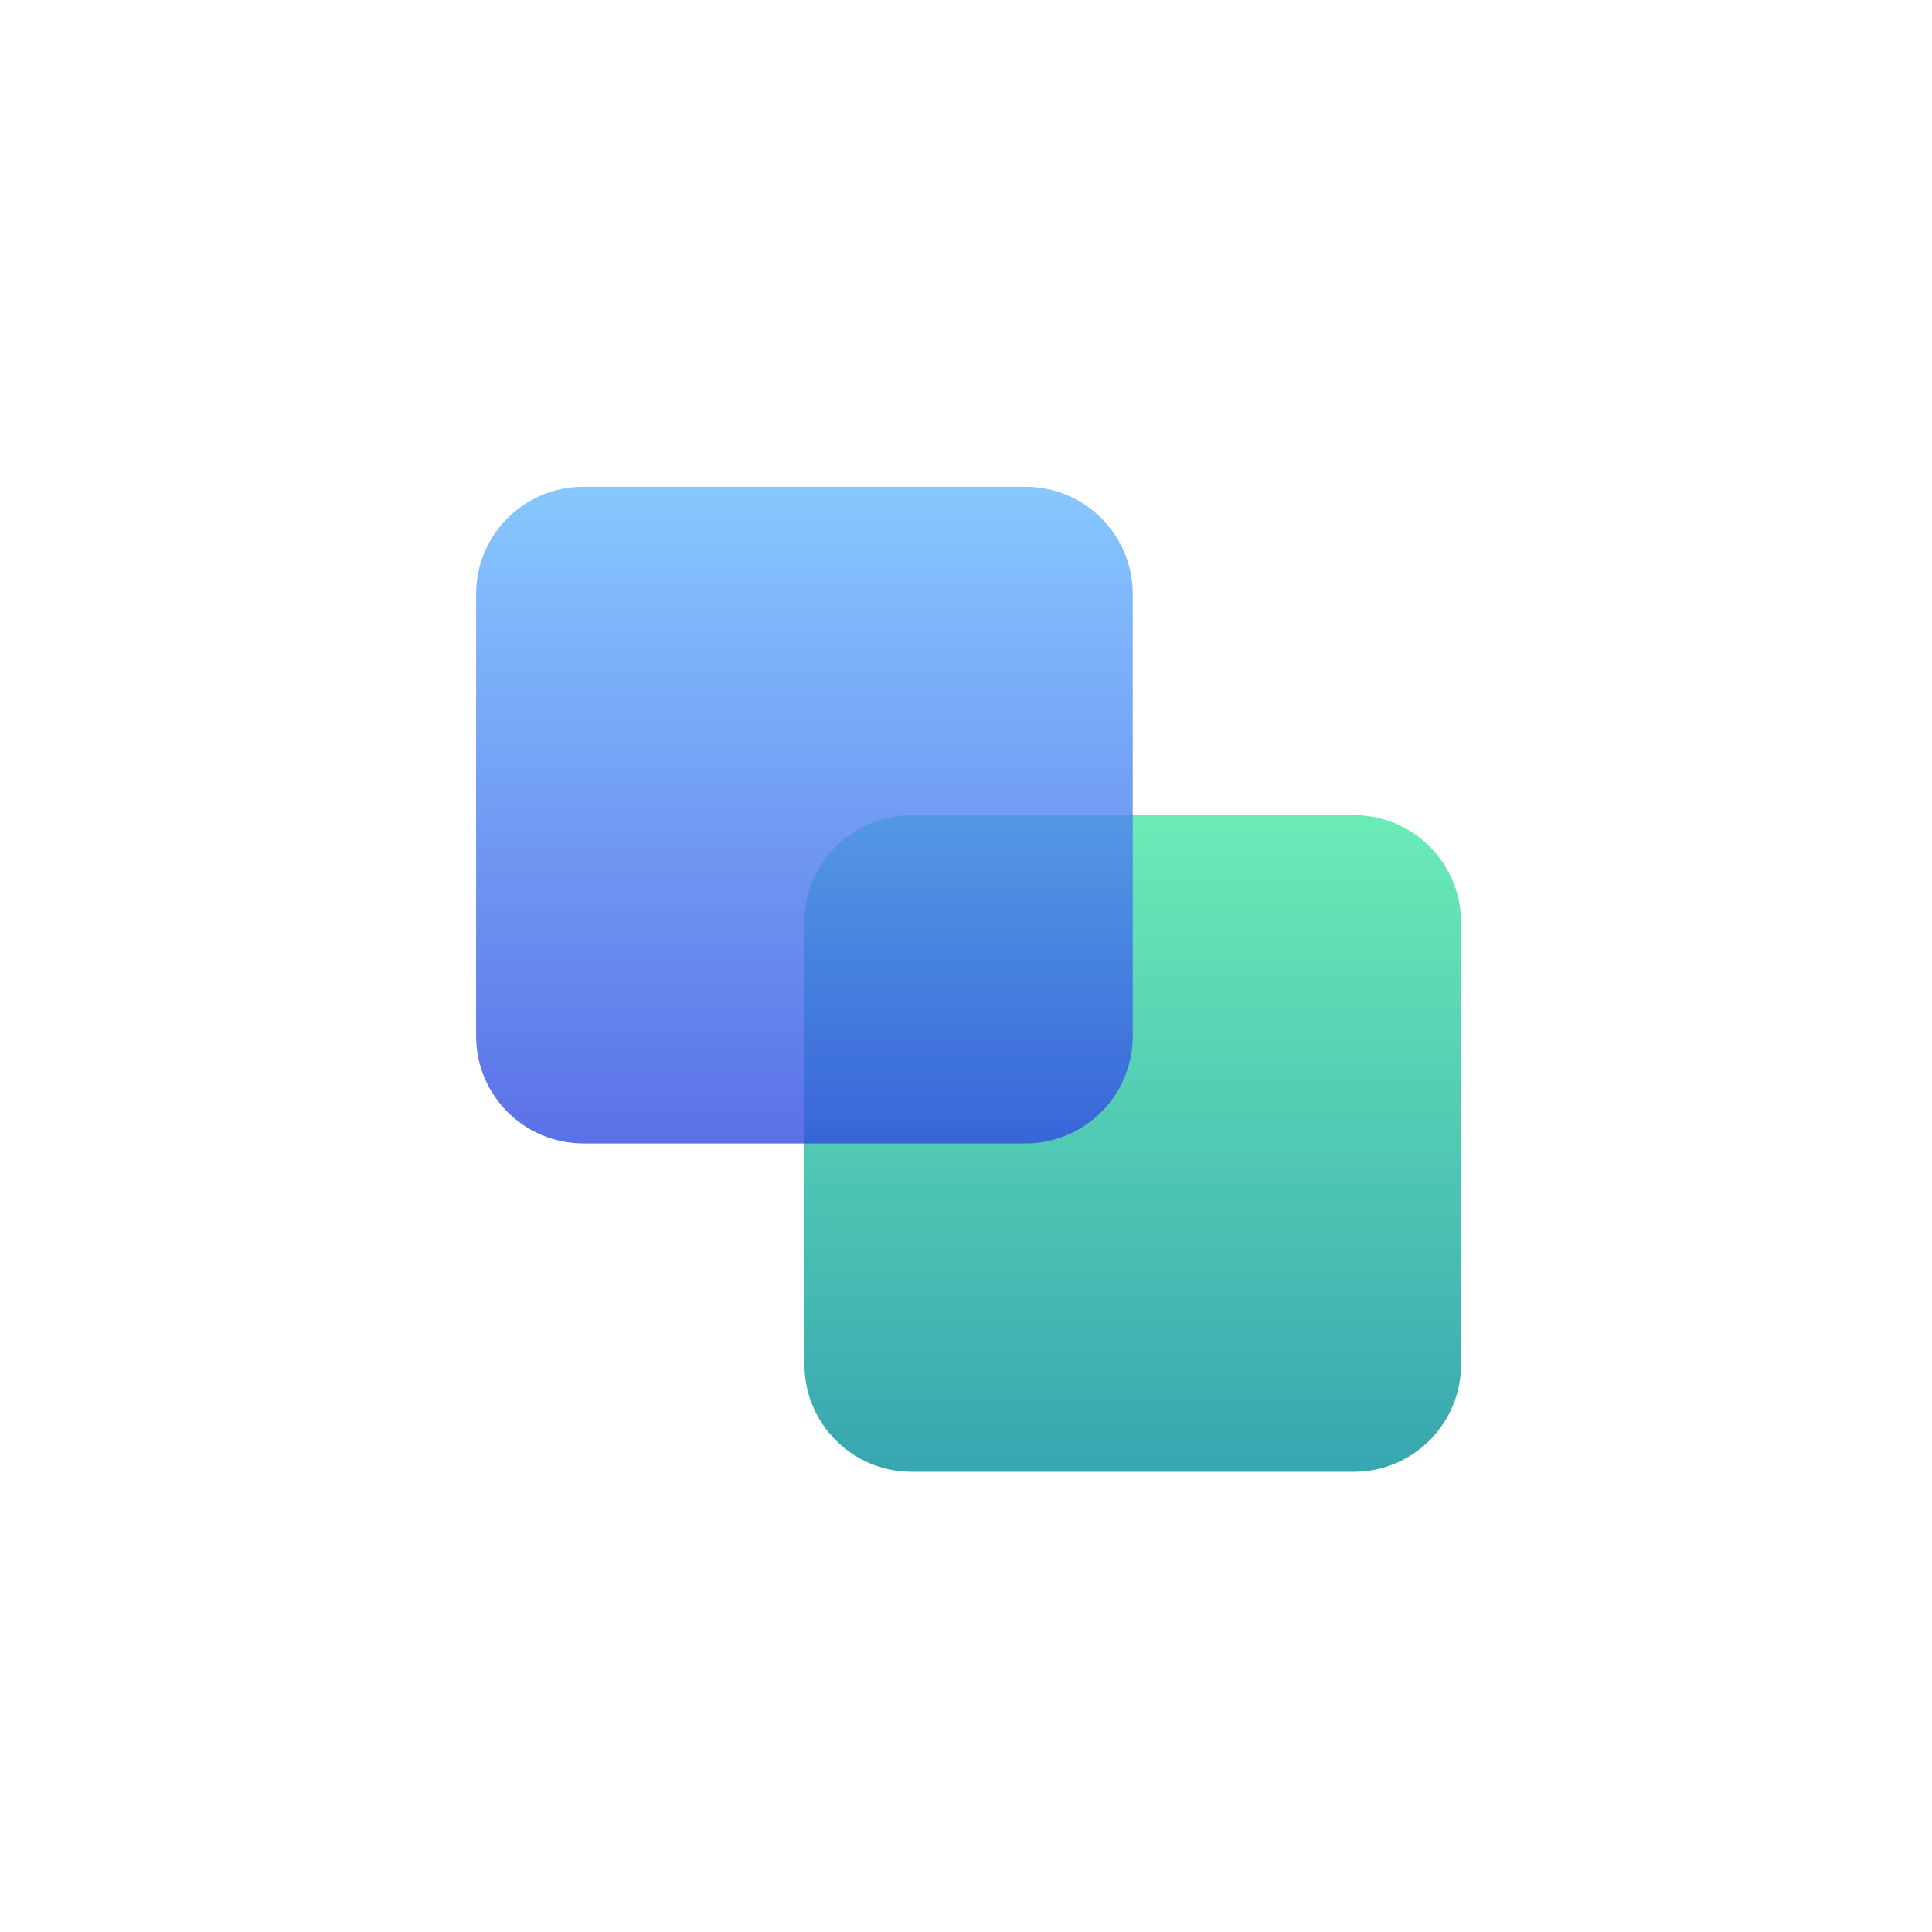
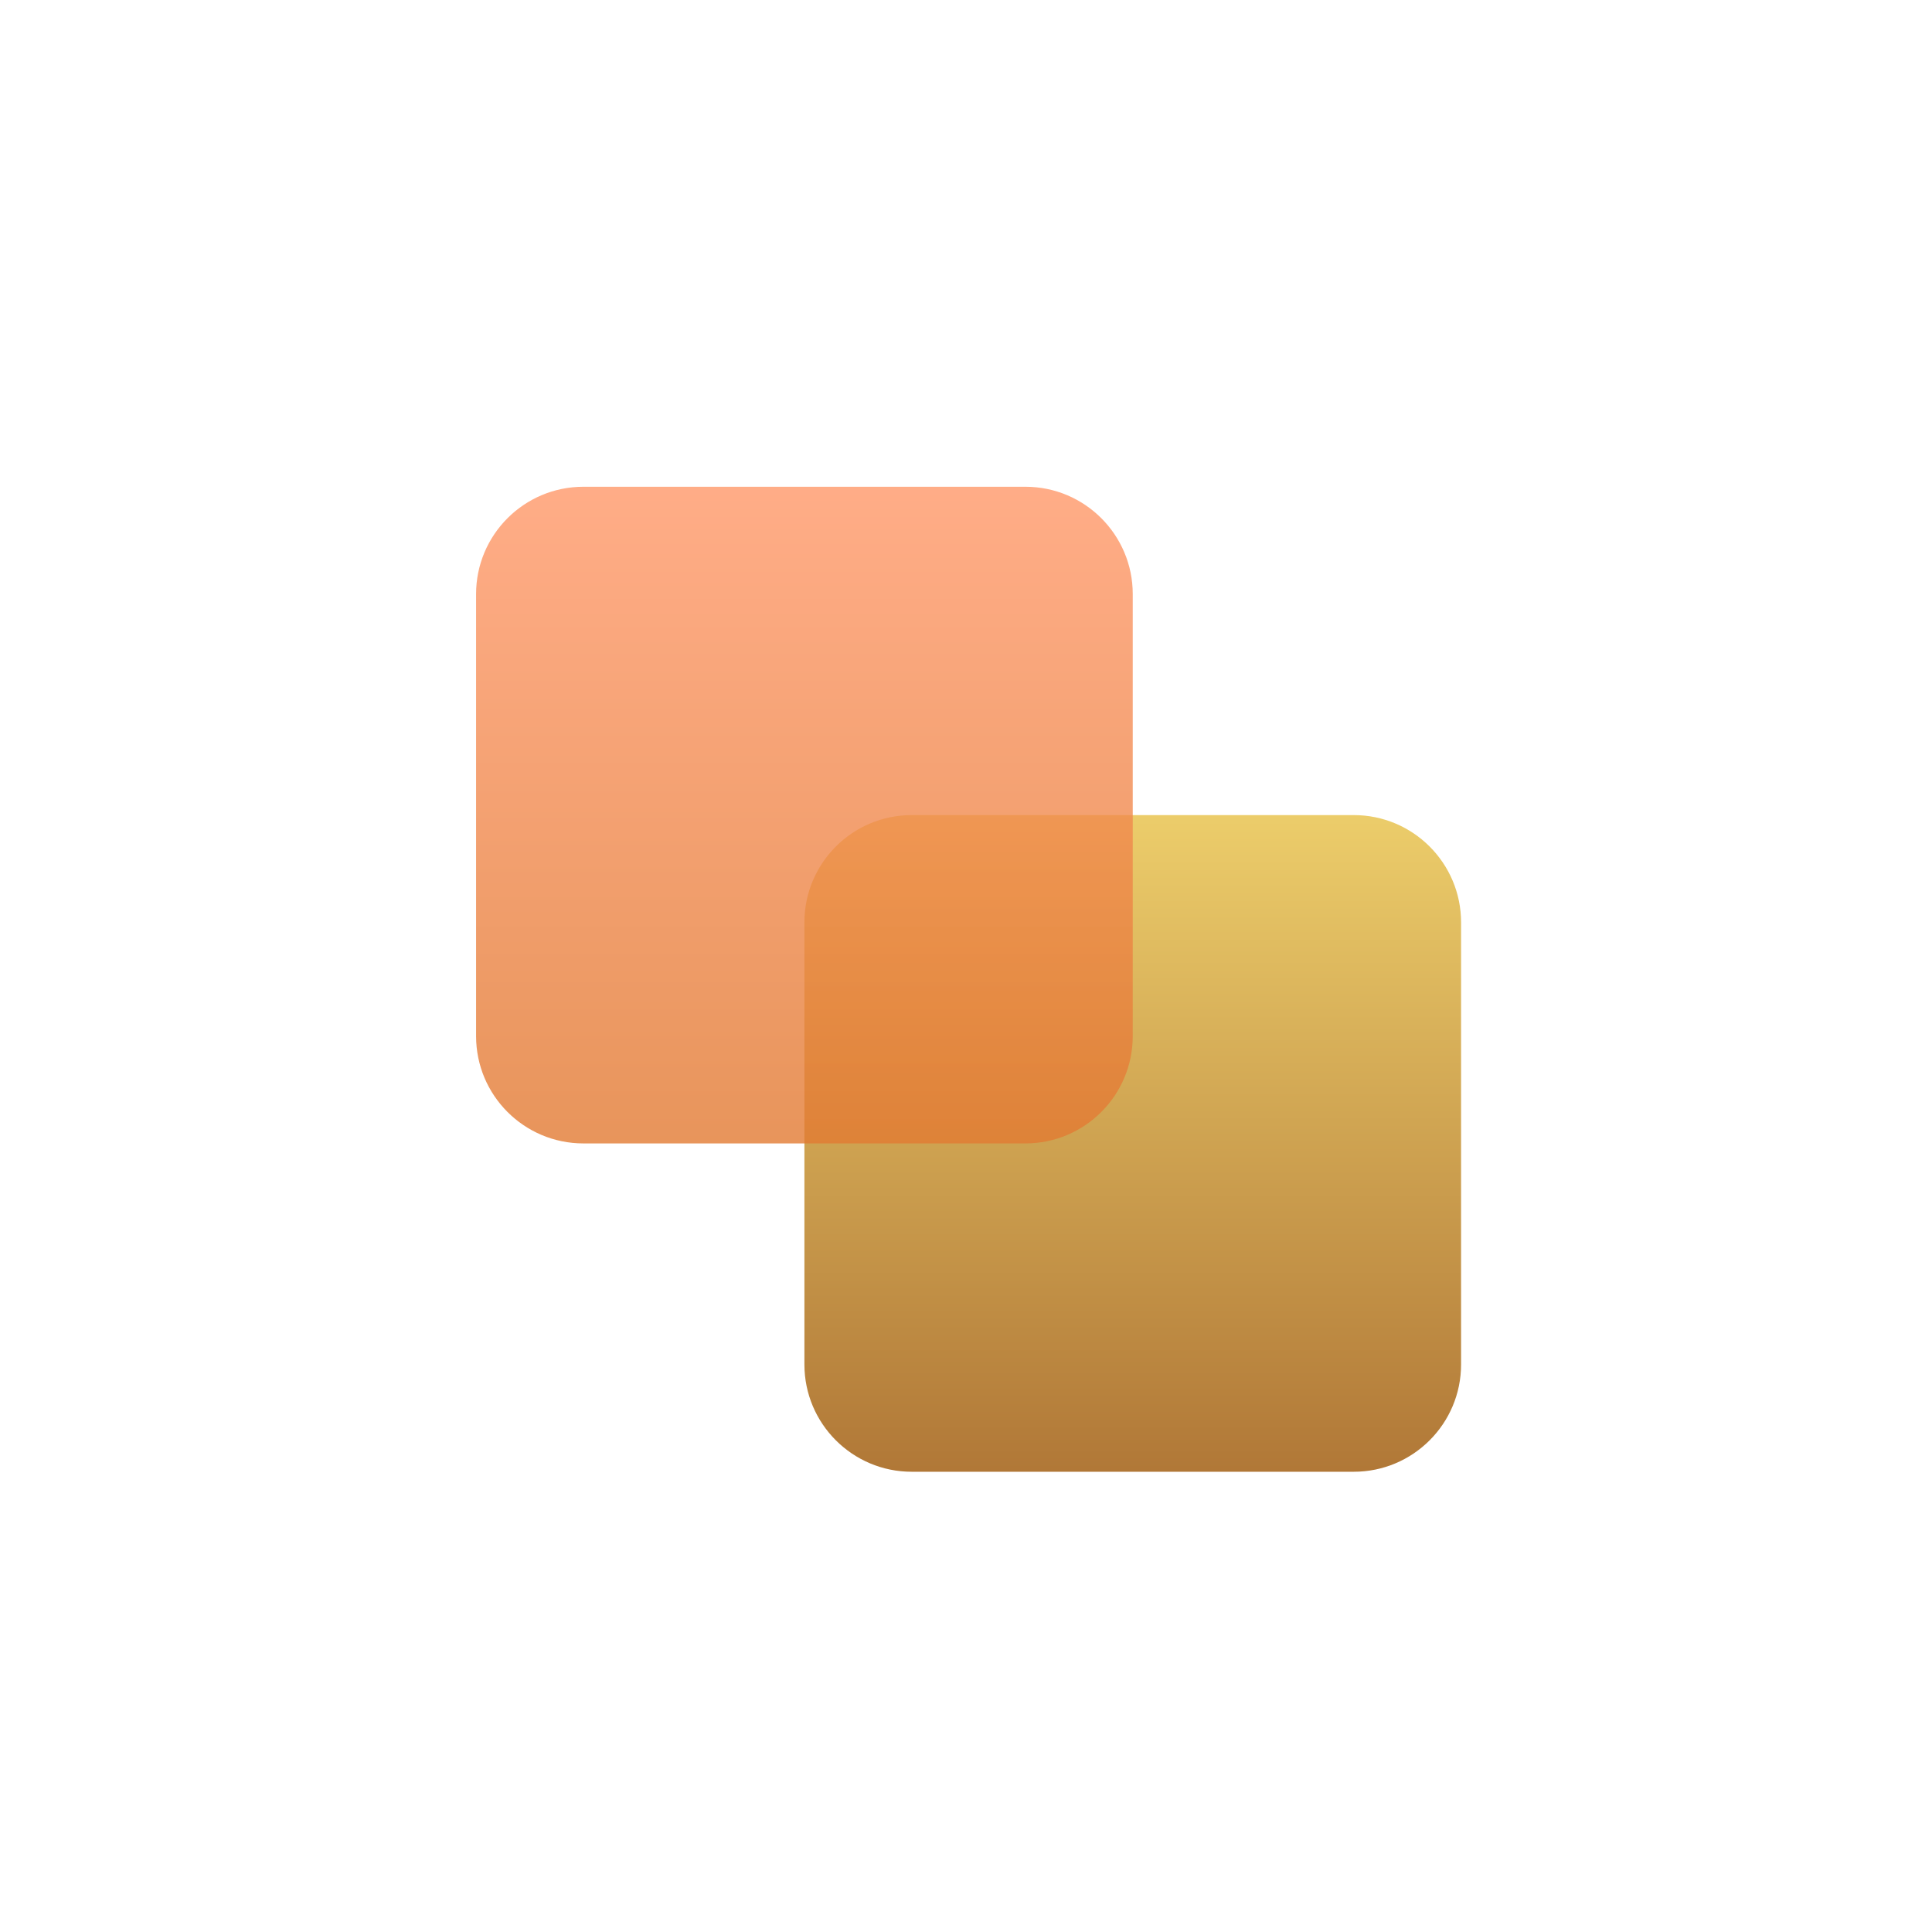
<svg xmlns="http://www.w3.org/2000/svg" width="36" height="36" viewBox="0 0 36 36" fill="none">
  <rect x="14.989" y="15.188" width="12.236" height="12.236" rx="2" fill="url(#snh_plugin_art_R0a)" fill-opacity="0.8" />
  <rect x="8.871" y="9.07" width="12.236" height="12.236" rx="2" fill="url(#snh_plugin_art_R0b)" fill-opacity="0.8" />
  <defs>
    <linearGradient id="snh_plugin_art_R0a" x1="21.108" y1="15.188" x2="21.108" y2="27.424" gradientUnits="userSpaceOnUse">
-       <stop stop-color="#45E7A4" />
-       <stop offset="1" stop-color="#05909D" />
+       <stop stop-color="#e7c045" />
+       <stop offset="1" stop-color="#9d5605" />
    </linearGradient>
    <linearGradient id="snh_plugin_art_R0b" x1="14.989" y1="9.07" x2="14.989" y2="21.306" gradientUnits="userSpaceOnUse">
-       <stop stop-color="#69B9FF" />
-       <stop offset="1" stop-color="#324DE2" />
+       <stop stop-color="#ff9869" />
+       <stop offset="1" stop-color="#e27a32" />
    </linearGradient>
  </defs>
</svg>
